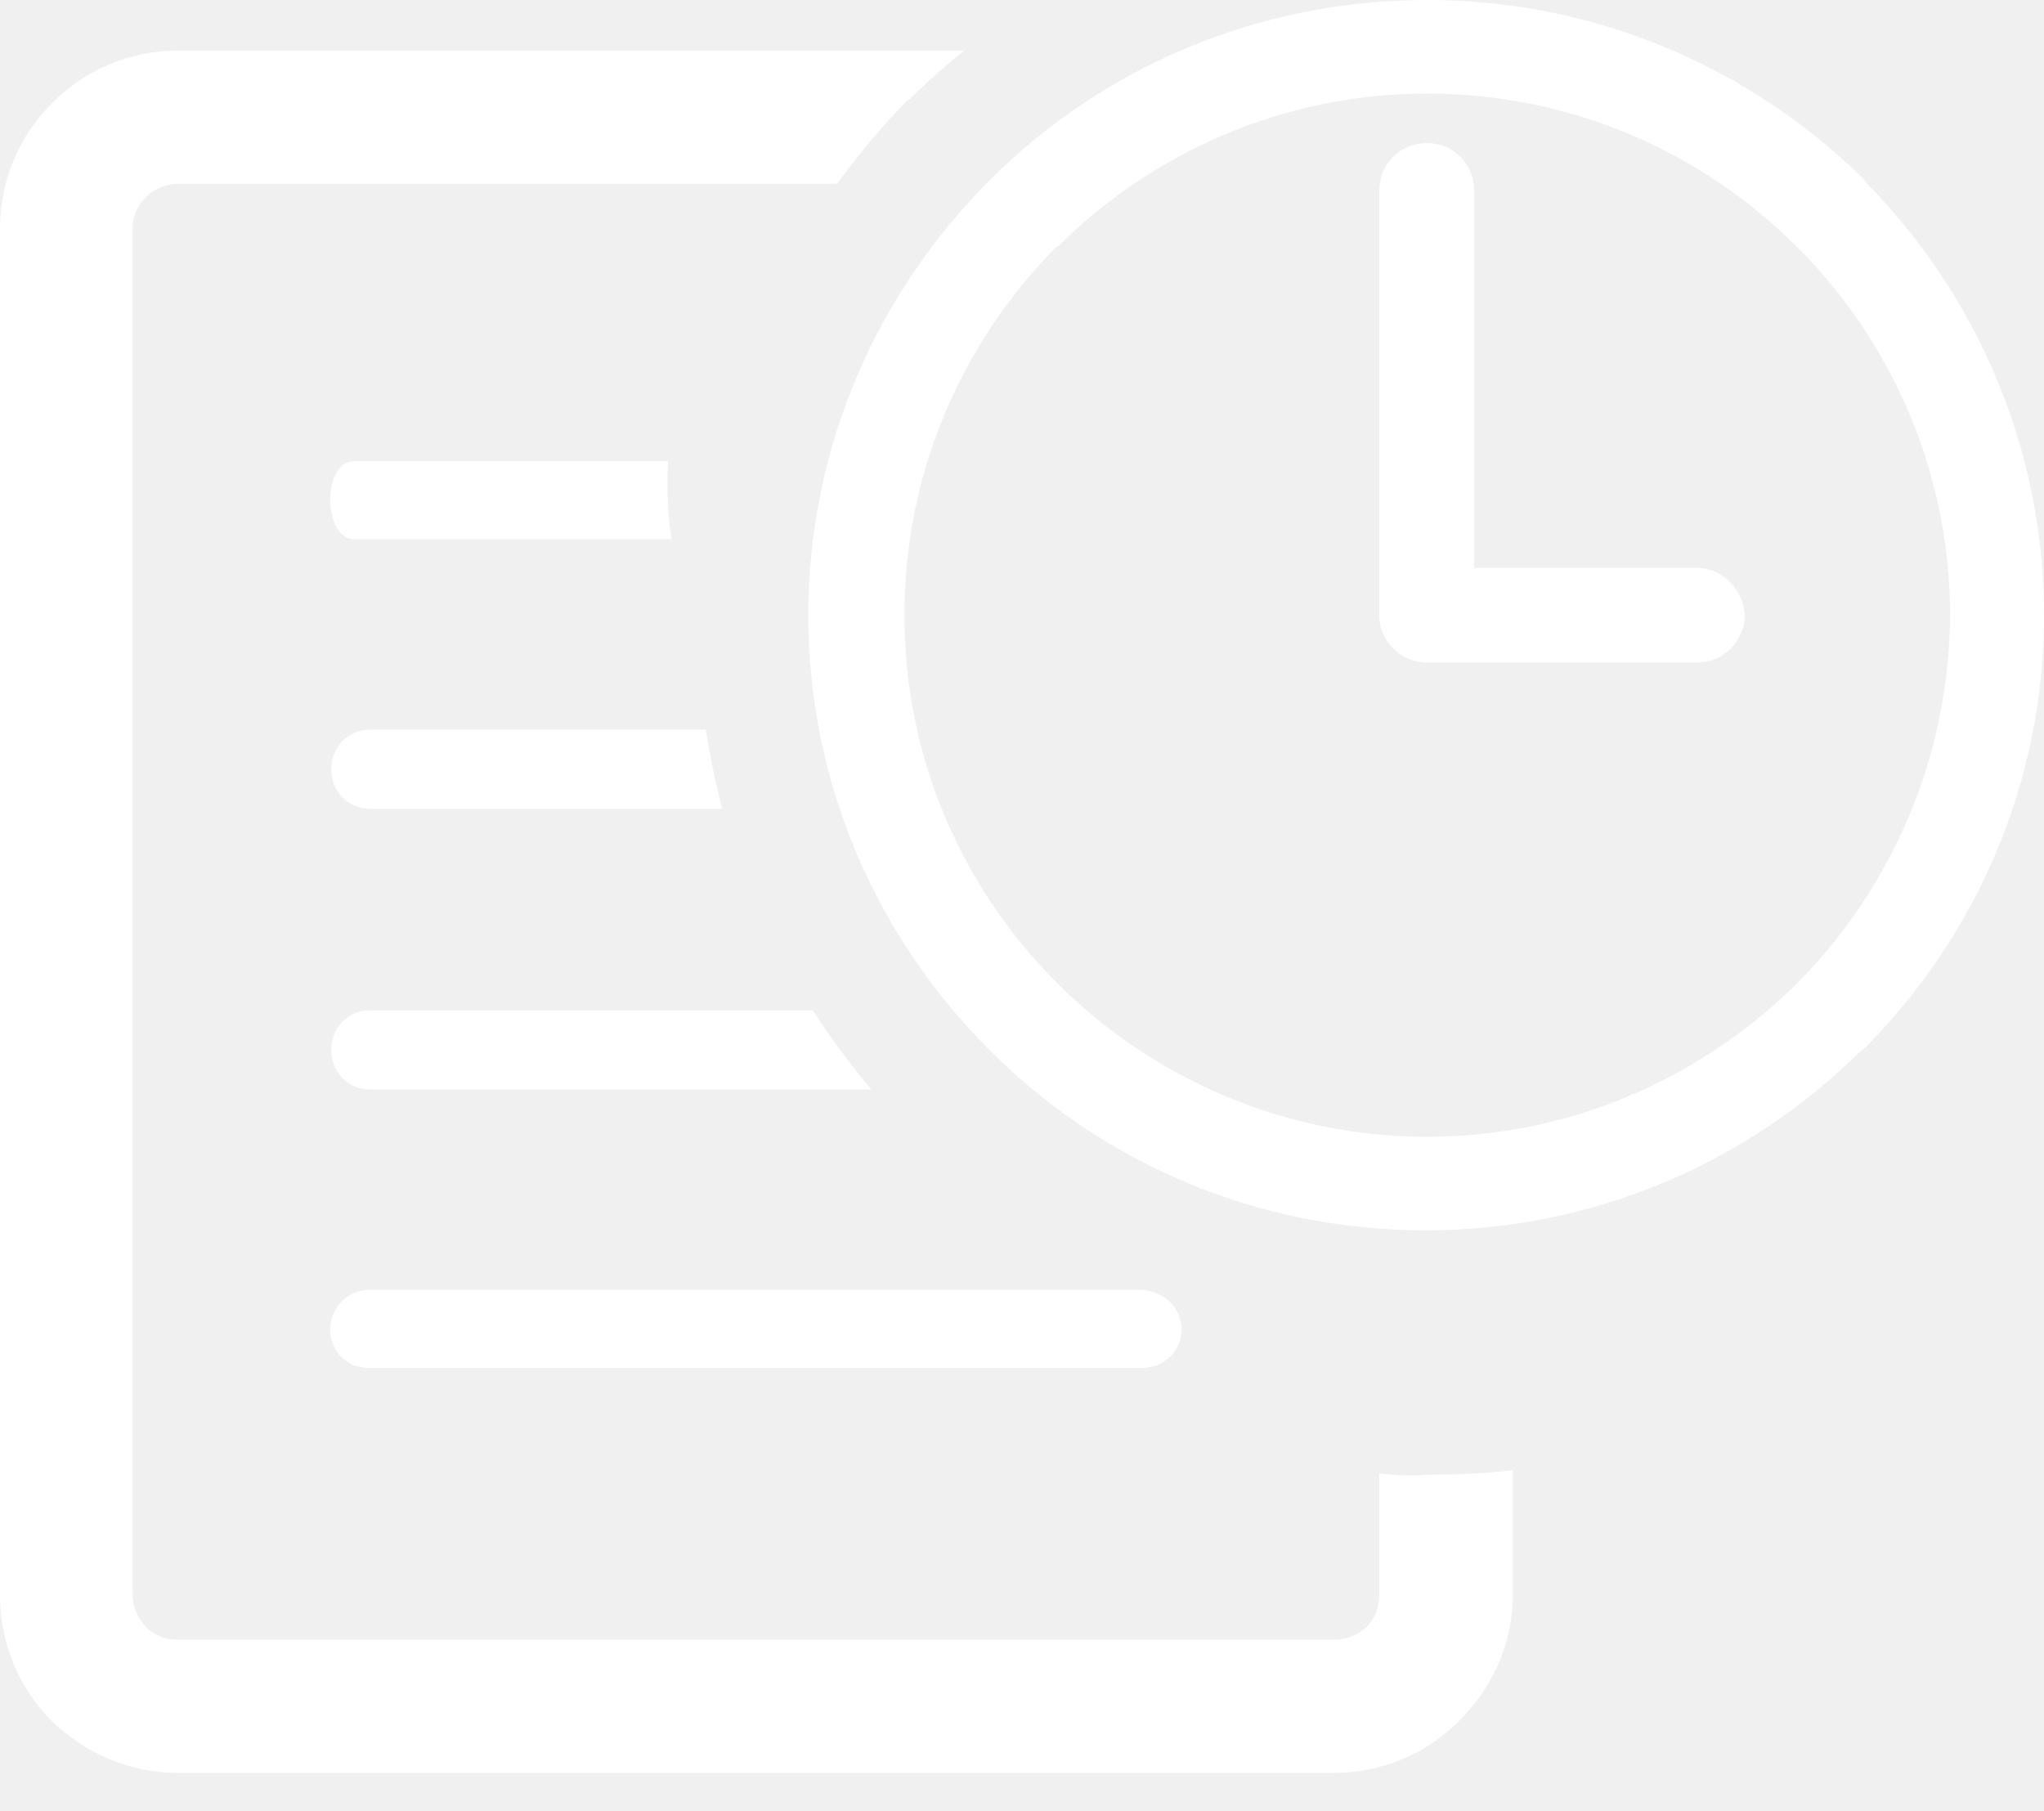
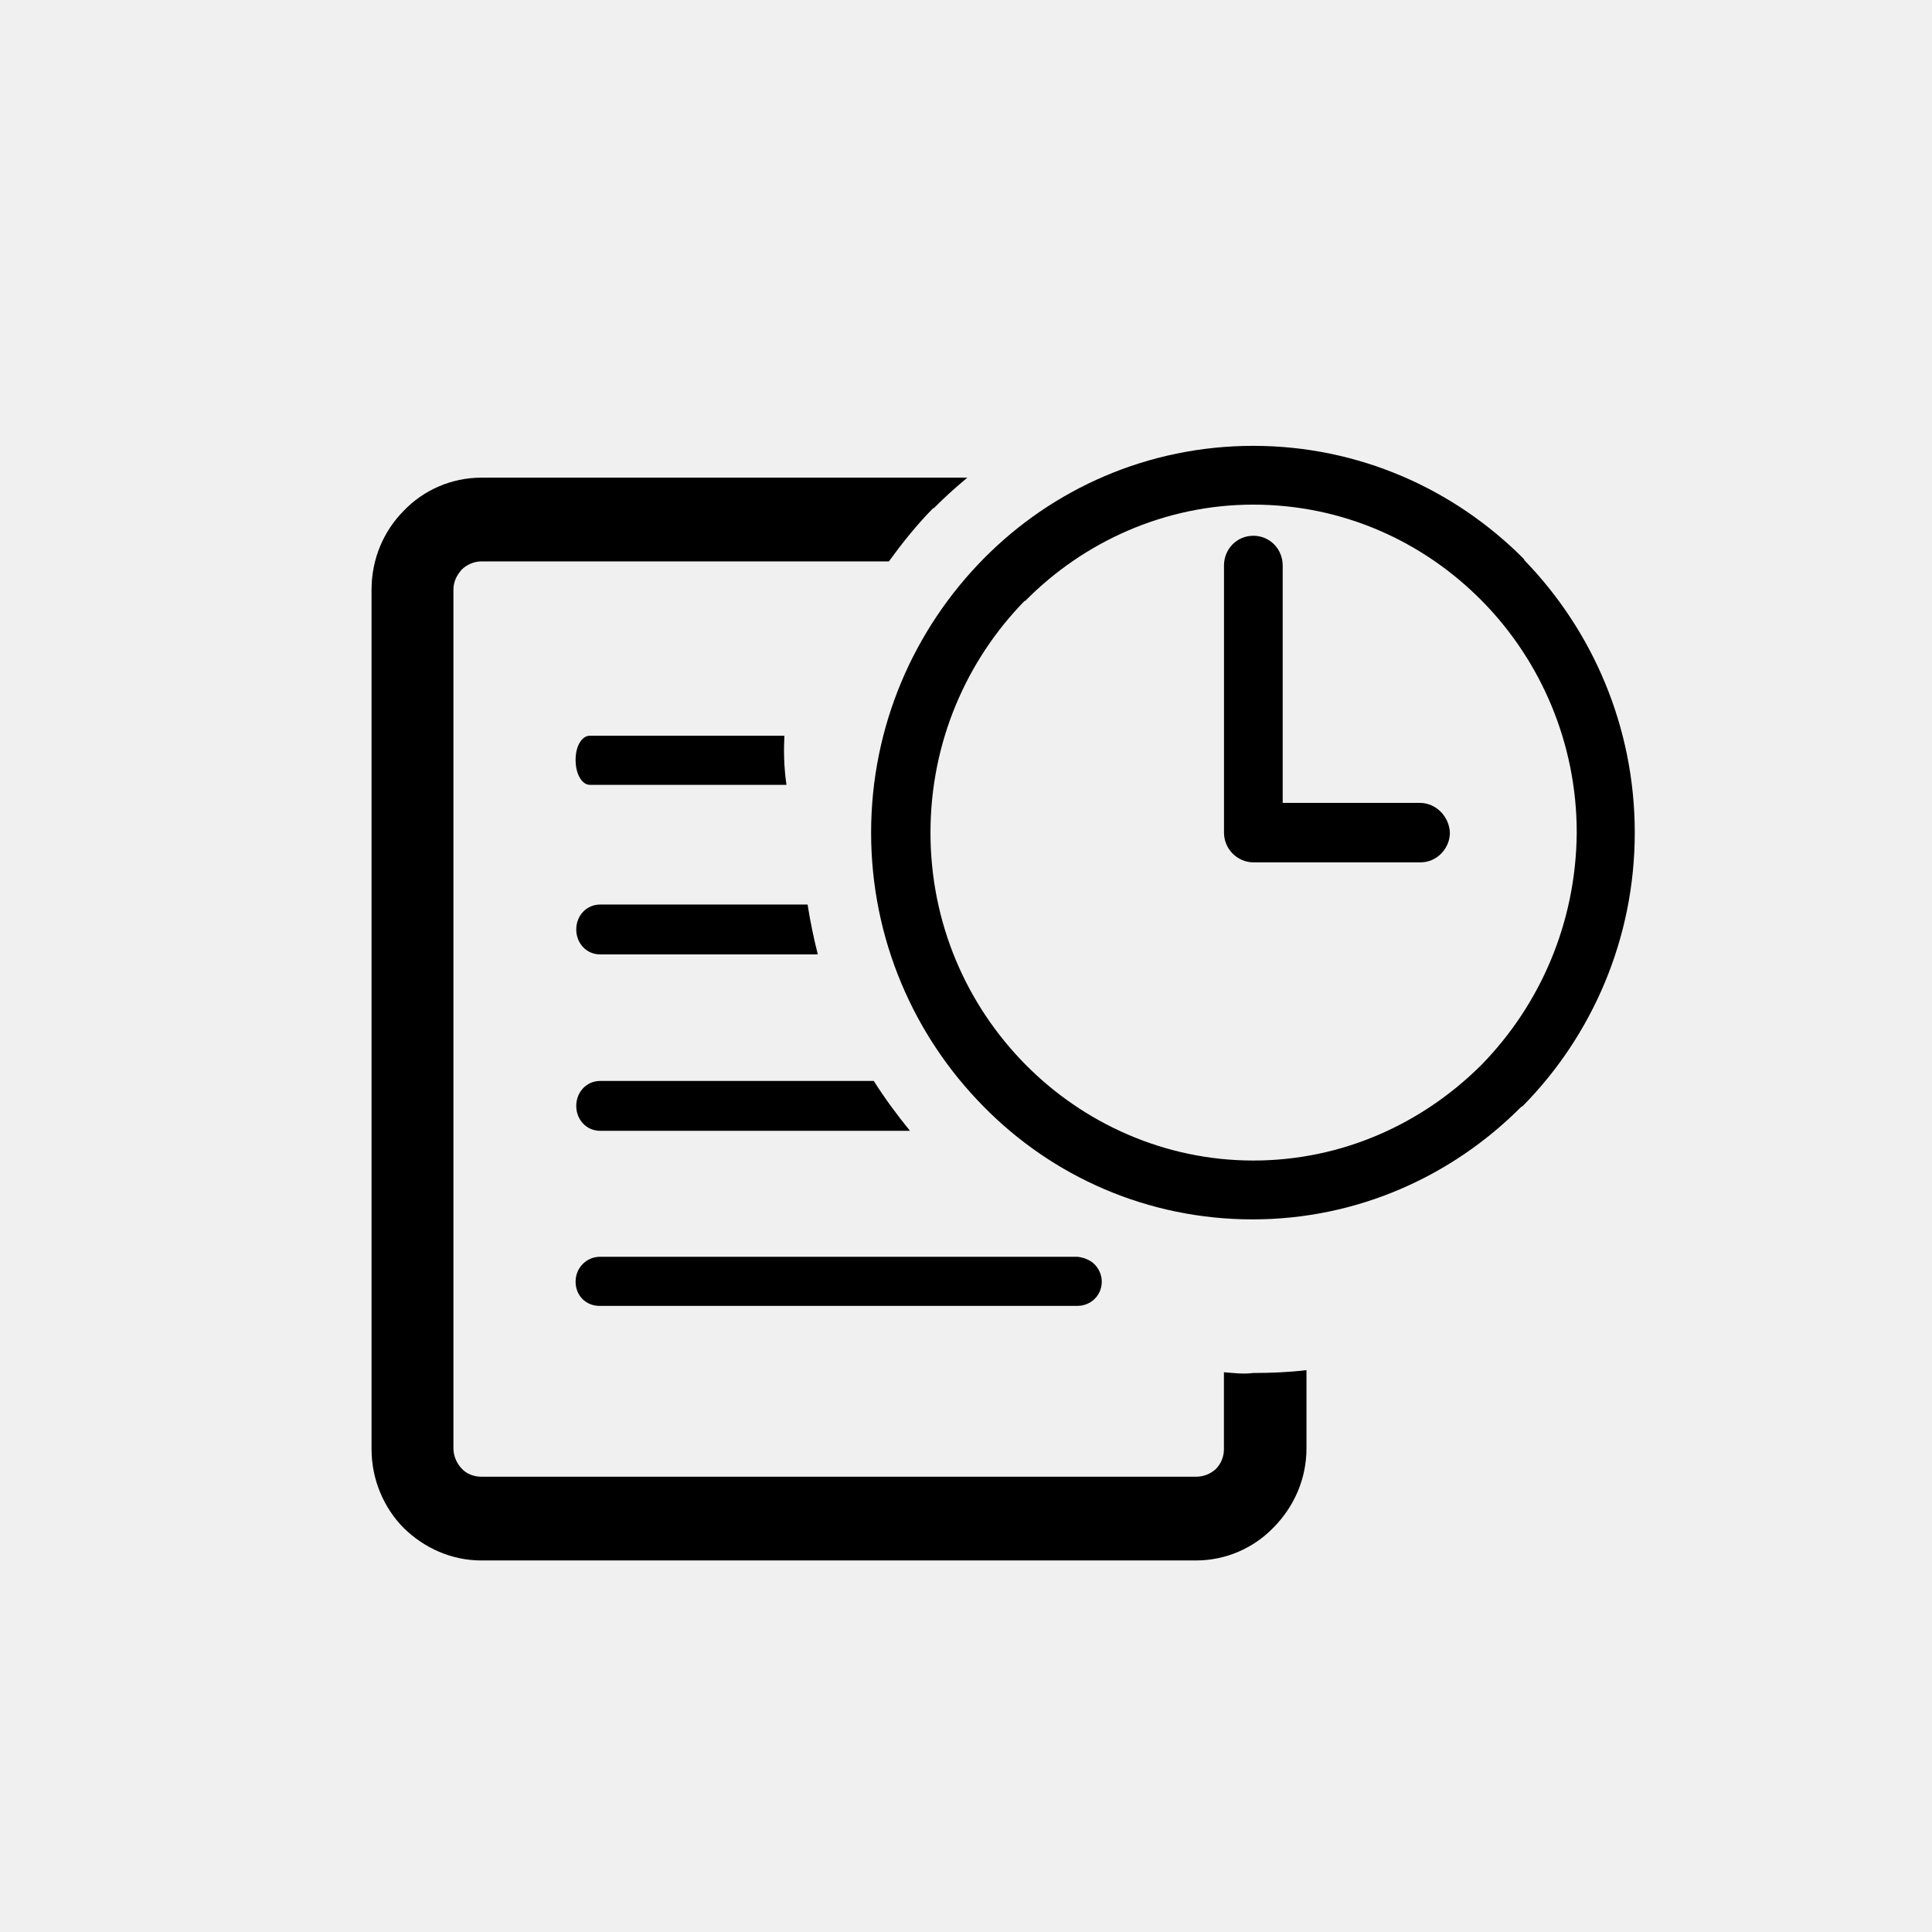
- <svg xmlns="http://www.w3.org/2000/svg" width="35" height="31" viewBox="0 0 35 31" fill="none">
-   <path d="M5.654 22.763C5.654 23.14 5.938 23.423 6.316 23.423H17.245H19.552C19.93 23.423 20.233 23.14 20.233 22.763C20.233 22.499 20.063 22.254 19.836 22.16C19.798 22.141 19.779 22.141 19.741 22.122C19.666 22.104 19.609 22.085 19.533 22.085H15.241H6.335C5.957 22.085 5.654 22.386 5.654 22.763Z" fill="white" />
-   <path d="M23.617 25.232V27.323C23.617 27.531 23.541 27.719 23.39 27.87C23.239 28.002 23.05 28.077 22.842 28.077H3.044C2.836 28.077 2.628 28.002 2.496 27.851C2.364 27.719 2.269 27.512 2.269 27.305V3.92C2.269 3.693 2.364 3.524 2.496 3.373C2.628 3.241 2.836 3.147 3.044 3.147H11.629H14.333C14.711 2.638 15.108 2.148 15.562 1.696H15.581C15.883 1.394 16.186 1.131 16.507 0.867H13.274H3.044C2.212 0.867 1.437 1.206 0.889 1.771C0.34 2.318 0 3.072 0 3.92V27.323C0 28.153 0.34 28.925 0.889 29.472C1.456 30.018 2.212 30.357 3.044 30.357H22.842C23.674 30.357 24.43 30.018 24.96 29.491L24.997 29.453C25.546 28.906 25.905 28.153 25.905 27.305V25.175C25.413 25.232 24.922 25.251 24.43 25.251C24.146 25.288 23.882 25.251 23.617 25.232Z" fill="white" />
-   <path d="M9.776 12.493H6.335C5.956 12.493 5.673 12.795 5.673 13.172C5.673 13.549 5.956 13.85 6.335 13.85H10.022H12.367C12.253 13.417 12.159 12.964 12.083 12.493H9.776Z" fill="white" />
-   <path d="M11.289 17.299H6.335C5.956 17.299 5.673 17.6 5.673 17.977C5.673 18.354 5.956 18.655 6.335 18.655H12.083H14.919C14.56 18.222 14.22 17.77 13.917 17.299H11.289Z" fill="white" />
-   <path d="M31.955 3.128L31.918 3.072C29.989 1.168 27.342 0 24.43 0C21.518 0 18.871 1.168 16.961 3.072C15.032 4.994 13.841 7.632 13.841 10.534C13.841 13.436 15.032 16.074 16.942 17.977C18.852 19.899 21.499 21.067 24.411 21.067C27.304 21.067 29.932 19.899 31.842 18.015L31.899 17.977C33.809 16.074 35 13.436 35 10.534C35 7.651 33.827 5.031 31.955 3.128ZM30.764 16.846L30.726 16.884C29.1 18.467 26.888 19.466 24.43 19.466C21.972 19.466 19.721 18.448 18.114 16.846C16.488 15.226 15.486 13.002 15.486 10.534C15.486 8.065 16.488 5.842 18.095 4.221H18.114C19.721 2.619 21.972 1.602 24.43 1.602C26.907 1.602 29.138 2.6 30.764 4.221L30.802 4.259C32.39 5.86 33.392 8.084 33.392 10.534C33.374 13.002 32.371 15.226 30.764 16.846Z" fill="white" />
-   <path d="M29.044 9.723H25.243V3.26C25.243 2.808 24.884 2.45 24.43 2.45C23.977 2.45 23.617 2.808 23.617 3.26V10.515V10.534C23.617 10.986 23.995 11.344 24.43 11.344H29.063C29.517 11.344 29.876 10.967 29.876 10.534C29.857 10.1 29.498 9.723 29.044 9.723Z" fill="white" />
-   <path d="M6.051 7.896C5.824 7.896 5.654 8.178 5.654 8.555C5.654 8.932 5.824 9.233 6.051 9.233H11.497C11.421 8.725 11.421 8.254 11.44 7.896H6.051Z" fill="white" />
+ <svg xmlns="http://www.w3.org/2000/svg" width="26" height="26" viewBox="0 0 26 26" fill="none">
+   <path d="M7.746 17.248C7.746 17.434 7.884 17.574 8.068 17.574H13.376H14.497C14.68 17.574 14.827 17.434 14.827 17.248C14.827 17.117 14.745 16.996 14.634 16.95C14.616 16.94 14.607 16.94 14.588 16.931C14.552 16.922 14.524 16.913 14.487 16.913H12.403H8.077C7.893 16.913 7.746 17.061 7.746 17.248Z" fill="black" />
+   <path d="M16.471 18.467V19.501C16.471 19.603 16.434 19.696 16.361 19.771C16.288 19.836 16.196 19.873 16.095 19.873H6.479C6.378 19.873 6.277 19.836 6.212 19.762C6.148 19.696 6.102 19.594 6.102 19.492V7.937C6.102 7.825 6.148 7.741 6.212 7.667C6.277 7.601 6.378 7.555 6.479 7.555H10.648H11.962C12.145 7.304 12.338 7.061 12.559 6.838H12.568C12.715 6.689 12.862 6.559 13.018 6.428H11.447H6.479C6.075 6.428 5.698 6.596 5.432 6.875C5.165 7.145 5 7.518 5 7.937V19.501C5 19.911 5.165 20.292 5.432 20.562C5.707 20.832 6.075 21 6.479 21H16.095C16.499 21 16.866 20.832 17.123 20.572L17.142 20.553C17.408 20.283 17.582 19.911 17.582 19.492V18.439C17.344 18.467 17.105 18.477 16.866 18.477C16.728 18.495 16.6 18.477 16.471 18.467Z" fill="black" />
+   <path d="M9.748 12.173H8.076C7.893 12.173 7.755 12.322 7.755 12.508C7.755 12.695 7.893 12.844 8.076 12.844H9.867H11.006C10.951 12.629 10.905 12.406 10.868 12.173H9.748Z" fill="black" />
+   <path d="M10.483 14.547H8.076C7.893 14.547 7.755 14.697 7.755 14.883C7.755 15.069 7.893 15.218 8.076 15.218H10.868H12.246C12.072 15.004 11.906 14.78 11.759 14.547H10.483Z" fill="black" />
+   <path d="M20.521 7.546L20.503 7.518C19.566 6.577 18.28 6 16.866 6C15.451 6 14.166 6.577 13.238 7.518C12.301 8.467 11.723 9.771 11.723 11.205C11.723 12.639 12.301 13.942 13.229 14.883C14.156 15.832 15.442 16.41 16.857 16.41C18.262 16.41 19.538 15.832 20.466 14.901L20.494 14.883C21.421 13.942 22 12.639 22 11.205C22 9.78 21.43 8.486 20.521 7.546ZM19.943 14.324L19.924 14.343C19.134 15.125 18.06 15.618 16.866 15.618C15.672 15.618 14.579 15.116 13.798 14.324C13.008 13.523 12.522 12.425 12.522 11.205C12.522 9.985 13.008 8.886 13.789 8.086H13.798C14.579 7.294 15.672 6.791 16.866 6.791C18.069 6.791 19.153 7.285 19.943 8.086L19.961 8.104C20.733 8.896 21.219 9.994 21.219 11.205C21.21 12.425 20.723 13.523 19.943 14.324Z" fill="black" />
+   <path d="M19.108 10.805H17.262V7.611C17.262 7.387 17.087 7.21 16.867 7.21C16.646 7.21 16.472 7.387 16.472 7.611V11.196V11.205C16.472 11.428 16.655 11.605 16.867 11.605H19.117C19.337 11.605 19.512 11.419 19.512 11.205C19.503 10.991 19.328 10.805 19.108 10.805Z" fill="black" />
+   <path d="M7.939 9.901C7.829 9.901 7.746 10.041 7.746 10.227C7.746 10.413 7.829 10.562 7.939 10.562H10.584C10.547 10.311 10.547 10.078 10.556 9.901H7.939Z" fill="black" />
</svg>
